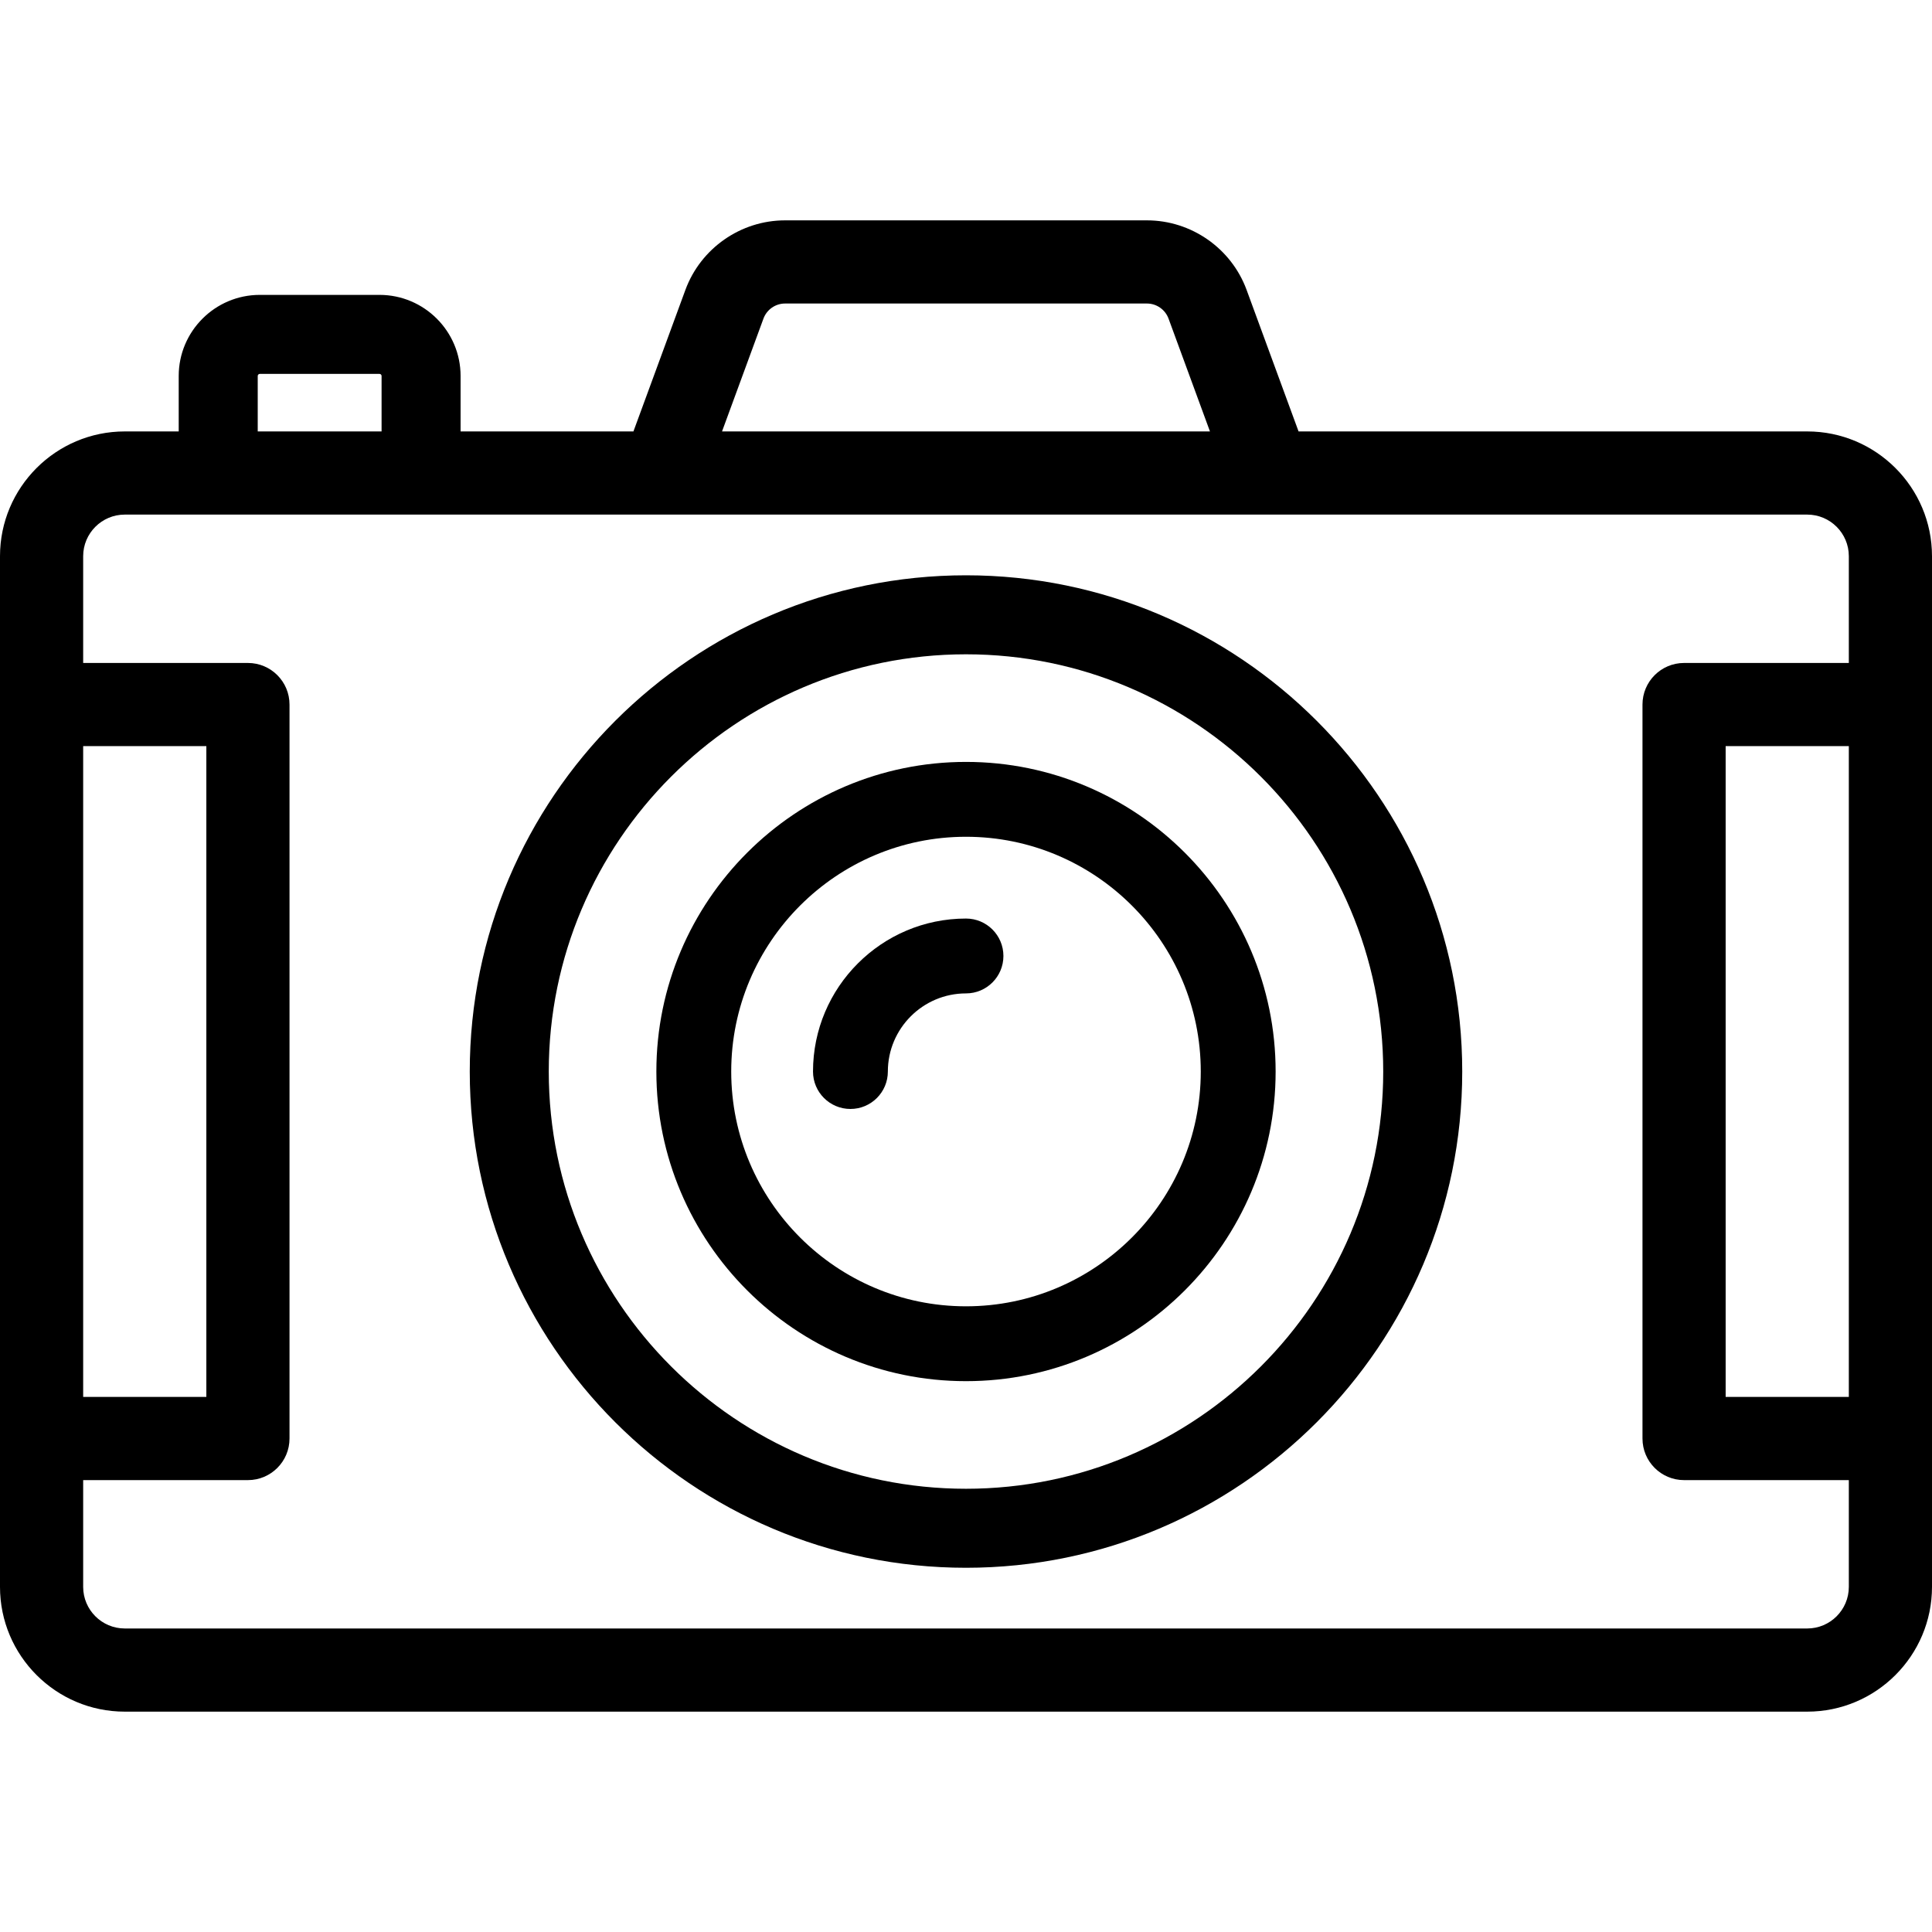
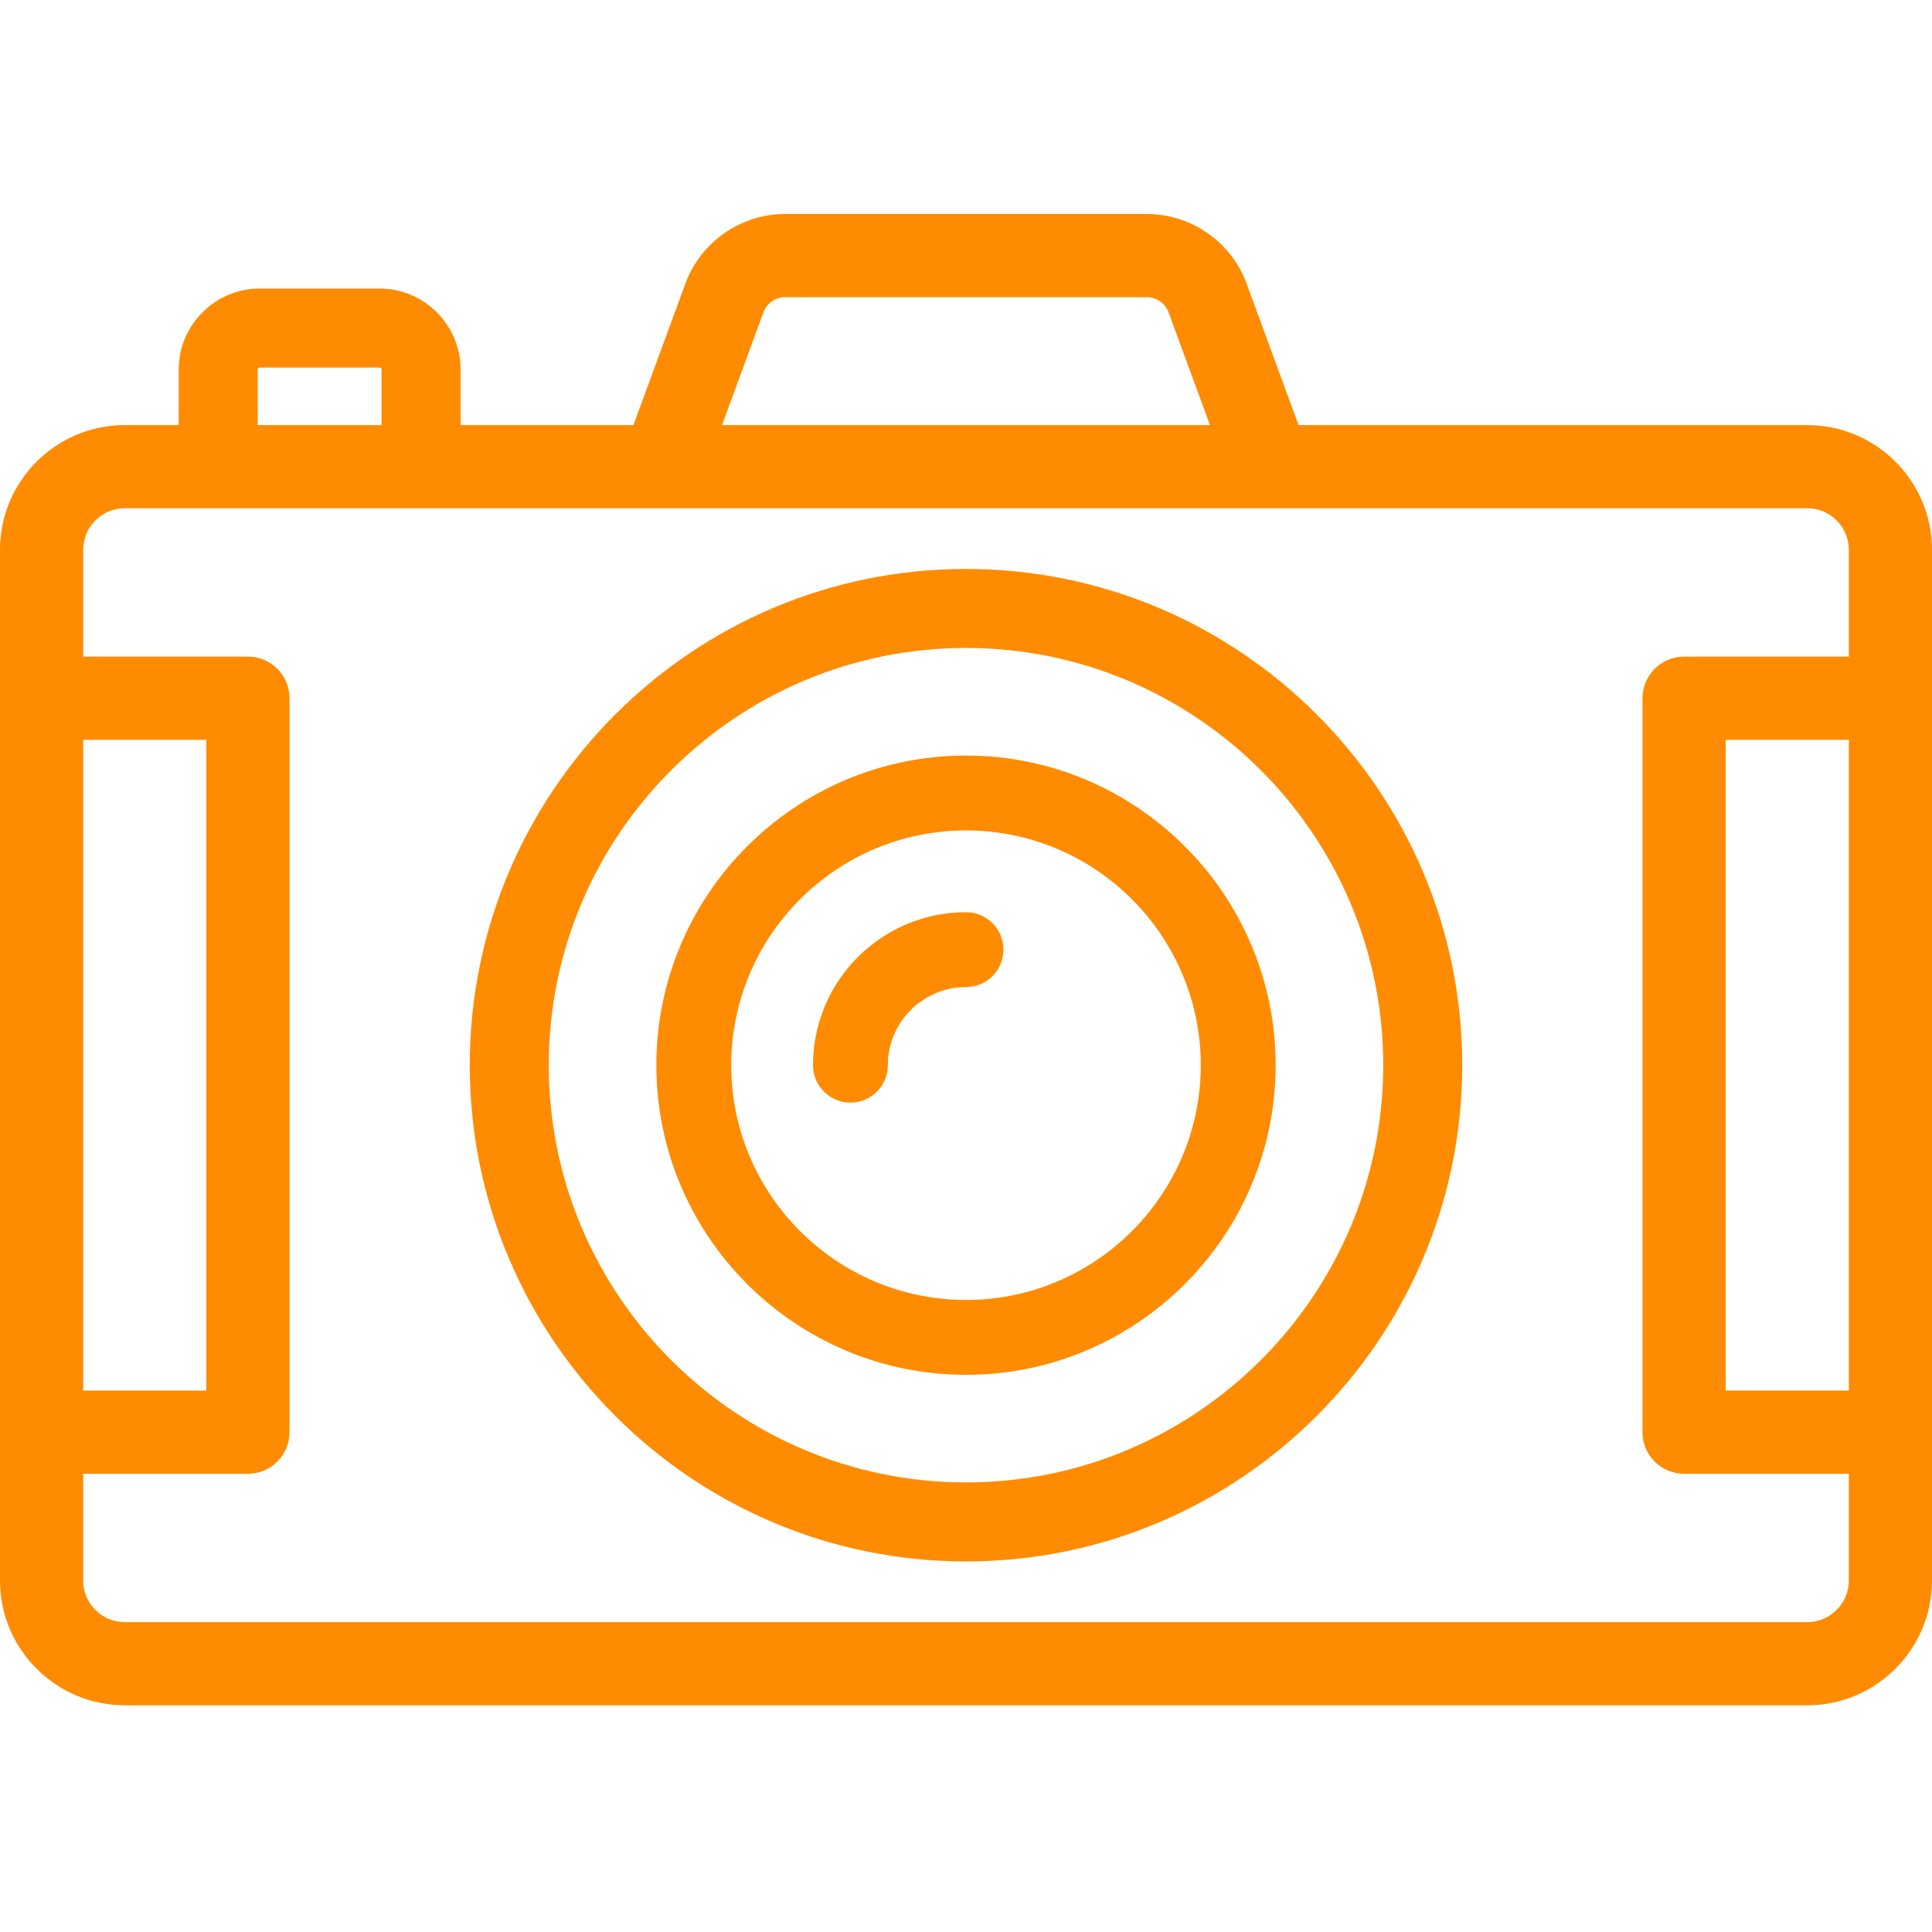
- <svg xmlns="http://www.w3.org/2000/svg" version="1.1" id="Layer_1" x="0px" y="0px" viewBox="0 0 512 512" style="enable-background:new 0 0 512 512;" xml:space="preserve">
-   <g>
-     <g>
-       <path d="M255.999,152.46c-72.513,0-131.508,58.995-131.508,131.509s58.995,131.508,131.508,131.508    s131.508-58.994,131.508-131.508S328.514,152.46,255.999,152.46z M255.999,394.538c-60.968,0-110.57-49.601-110.57-110.57    c0-60.969,49.601-110.571,110.57-110.571c60.969,0,110.57,49.602,110.57,110.571C366.569,344.937,316.968,394.538,255.999,394.538    z" />
+ <svg xmlns="http://www.w3.org/2000/svg" width="100px" height="100px" viewBox="0 0 100 100" version="1.1">
+   <g id="001-photo-camera" stroke="none" stroke-width="1" fill="none" fill-rule="evenodd">
+     <g transform="translate(0, 11)" fill="#FF8B00" fill-rule="nonzero">
+       <path d="M50,18.449 C35.837,18.449 24.315,29.972 24.315,44.135 C24.315,58.297 35.837,69.82 50,69.82 C64.162,69.82 75.685,58.297 75.685,44.135 C75.685,29.972 64.163,18.449 50,18.449 Z M50,65.73 C38.092,65.73 28.404,56.042 28.404,44.134 C28.404,32.226 38.092,22.538 50,22.538 C61.908,22.538 71.596,32.226 71.596,44.134 C71.596,56.042 61.908,65.73 50,65.73 Z" id="Shape" />
+       <path d="M50,28.108 C41.163,28.108 33.973,35.297 33.973,44.135 C33.973,52.971 41.163,60.161 50,60.161 C58.837,60.161 66.026,52.971 66.026,44.135 C66.026,35.298 58.837,28.108 50,28.108 Z M50,56.286 C43.299,56.286 37.848,50.835 37.848,44.135 C37.848,37.434 43.299,31.983 50,31.983 C56.7,31.983 62.152,37.434 62.152,44.135 C62.152,50.835 56.701,56.286 50,56.286 Z" id="Shape" />
+       <path d="M93.543,11.003 L67.213,11.003 L64.524,3.679 C63.734,1.524 61.661,0.077 59.366,0.077 L40.634,0.077 C38.339,0.077 36.266,1.525 35.476,3.679 L32.786,11.003 L23.84,11.003 L23.84,8.132 C23.84,5.818 21.957,3.935 19.643,3.935 L13.447,3.935 C11.133,3.935 9.25,5.818 9.25,8.132 L9.25,11.003 L6.457,11.003 C2.897,11.003 0,13.899 0,17.46 L0,70.809 C0,74.37 2.897,77.266 6.457,77.266 L93.543,77.266 C97.103,77.266 100,74.37 100,70.809 L100,17.46 C100,13.899 97.103,11.003 93.543,11.003 Z M39.516,5.162 C39.688,4.696 40.137,4.382 40.634,4.382 L59.366,4.382 C59.863,4.382 60.312,4.696 60.483,5.162 L62.628,11.003 L37.372,11.003 L39.516,5.162 Z M13.34,8.132 C13.34,8.073 13.388,8.025 13.447,8.025 L19.643,8.025 C19.702,8.025 19.75,8.073 19.75,8.132 L19.75,11.003 L13.34,11.003 L13.34,8.132 Z M4.305,27.292 L10.68,27.292 L10.68,60.977 L4.305,60.977 L4.305,27.292 Z M95.695,70.809 C95.695,71.996 94.729,72.962 93.543,72.962 L6.457,72.962 C5.27,72.962 4.305,71.996 4.305,70.809 L4.305,65.282 L12.833,65.282 C14.021,65.282 14.985,64.318 14.985,63.13 L14.985,25.139 C14.985,23.951 14.021,22.987 12.833,22.987 L4.305,22.987 L4.305,17.46 C4.305,16.273 5.271,15.307 6.457,15.307 L65.695,15.307 C65.7,15.307 65.706,15.308 65.711,15.308 C65.716,15.308 65.721,15.307 65.726,15.307 L93.543,15.307 C94.73,15.307 95.695,16.273 95.695,17.46 L95.695,22.987 L87.167,22.987 C85.978,22.987 85.015,23.951 85.015,25.139 L85.015,63.13 C85.015,64.318 85.979,65.282 87.167,65.282 L95.695,65.282 L95.695,70.809 L95.695,70.809 Z M95.695,60.977 L89.32,60.977 L89.32,27.292 L95.695,27.292 L95.695,60.977 L95.695,60.977 Z" id="Shape" />
+       <path d="M50,36.216 C45.633,36.216 42.081,39.768 42.081,44.135 C42.081,45.204 42.948,46.072 44.018,46.072 C45.088,46.072 45.955,45.204 45.955,44.135 C45.955,41.904 47.77,40.09 50,40.09 C51.07,40.09 51.937,39.223 51.937,38.153 C51.937,37.083 51.07,36.216 50,36.216 Z" id="Path" />
    </g>
  </g>
-   <g>
-     <g>
-       <path d="M255.999,201.914c-45.245,0-82.055,36.809-82.055,82.055c0,45.245,36.81,82.053,82.055,82.053    s82.055-36.809,82.055-82.053S301.244,201.914,255.999,201.914z M255.999,346.186c-34.307,0-62.218-27.91-62.218-62.217    c0-34.307,27.911-62.218,62.218-62.218s62.218,27.911,62.218,62.218C318.218,318.276,290.307,346.186,255.999,346.186z" />
-     </g>
-   </g>
-   <g>
-     <g>
-       <path d="M478.939,114.334H344.133l-13.768-37.5c-4.049-11.029-14.662-18.438-26.411-18.438h-95.908    c-11.749,0-22.362,7.41-26.411,18.438l-13.769,37.499H122.06V99.637c0-11.849-9.639-21.49-21.49-21.49h-31.72    c-11.849,0-21.49,9.641-21.49,21.49v14.697H33.061C14.831,114.334,0,129.165,0,147.395v273.148    c0,18.23,14.831,33.061,33.061,33.061h445.878c18.23,0,33.061-14.831,33.061-33.061V147.395    C512,129.165,497.169,114.334,478.939,114.334z M202.324,84.431c0.877-2.389,3.176-3.994,5.721-3.994h95.908    c2.545,0,4.844,1.605,5.721,3.994l10.979,29.903H191.345L202.324,84.431z M68.3,99.637c0-0.303,0.247-0.551,0.551-0.551h31.72    c0.304,0,0.551,0.248,0.551,0.551v14.697H68.3V99.637z M22.041,197.733h32.643v172.47H22.041V197.733z M489.958,420.543    c0.001,6.077-4.943,11.02-11.019,11.02H33.061c-6.077,0-11.02-4.944-11.02-11.02v-28.299h43.663c6.086,0,11.02-4.935,11.02-11.02    V186.713c0-6.085-4.934-11.02-11.02-11.02H22.041v-28.299c0-6.077,4.944-11.02,11.02-11.02h303.296    c0.029,0,0.056,0.003,0.084,0.003c0.024,0,0.05-0.003,0.074-0.003h142.424c6.077,0,11.02,4.944,11.02,11.02v28.299h-43.663    c-6.087,0-11.02,4.935-11.02,11.02v194.511c0,6.085,4.934,11.02,11.02,11.02h43.663V420.543z M489.959,370.203h-32.643v-172.47    h32.643V370.203z" />
-     </g>
-   </g>
-   <g>
-     <g>
-       <path d="M255.999,243.425c-22.356,0-40.544,18.188-40.544,40.544c0,5.478,4.44,9.918,9.918,9.918s9.918-4.44,9.918-9.918    c0-11.418,9.289-20.707,20.707-20.707c5.478,0,9.918-4.44,9.918-9.918S261.478,243.425,255.999,243.425z" />
-     </g>
-   </g>
-   <g>
- </g>
-   <g>
- </g>
-   <g>
- </g>
-   <g>
- </g>
-   <g>
- </g>
-   <g>
- </g>
-   <g>
- </g>
-   <g>
- </g>
-   <g>
- </g>
-   <g>
- </g>
-   <g>
- </g>
-   <g>
- </g>
-   <g>
- </g>
-   <g>
- </g>
-   <g>
- </g>
</svg>
